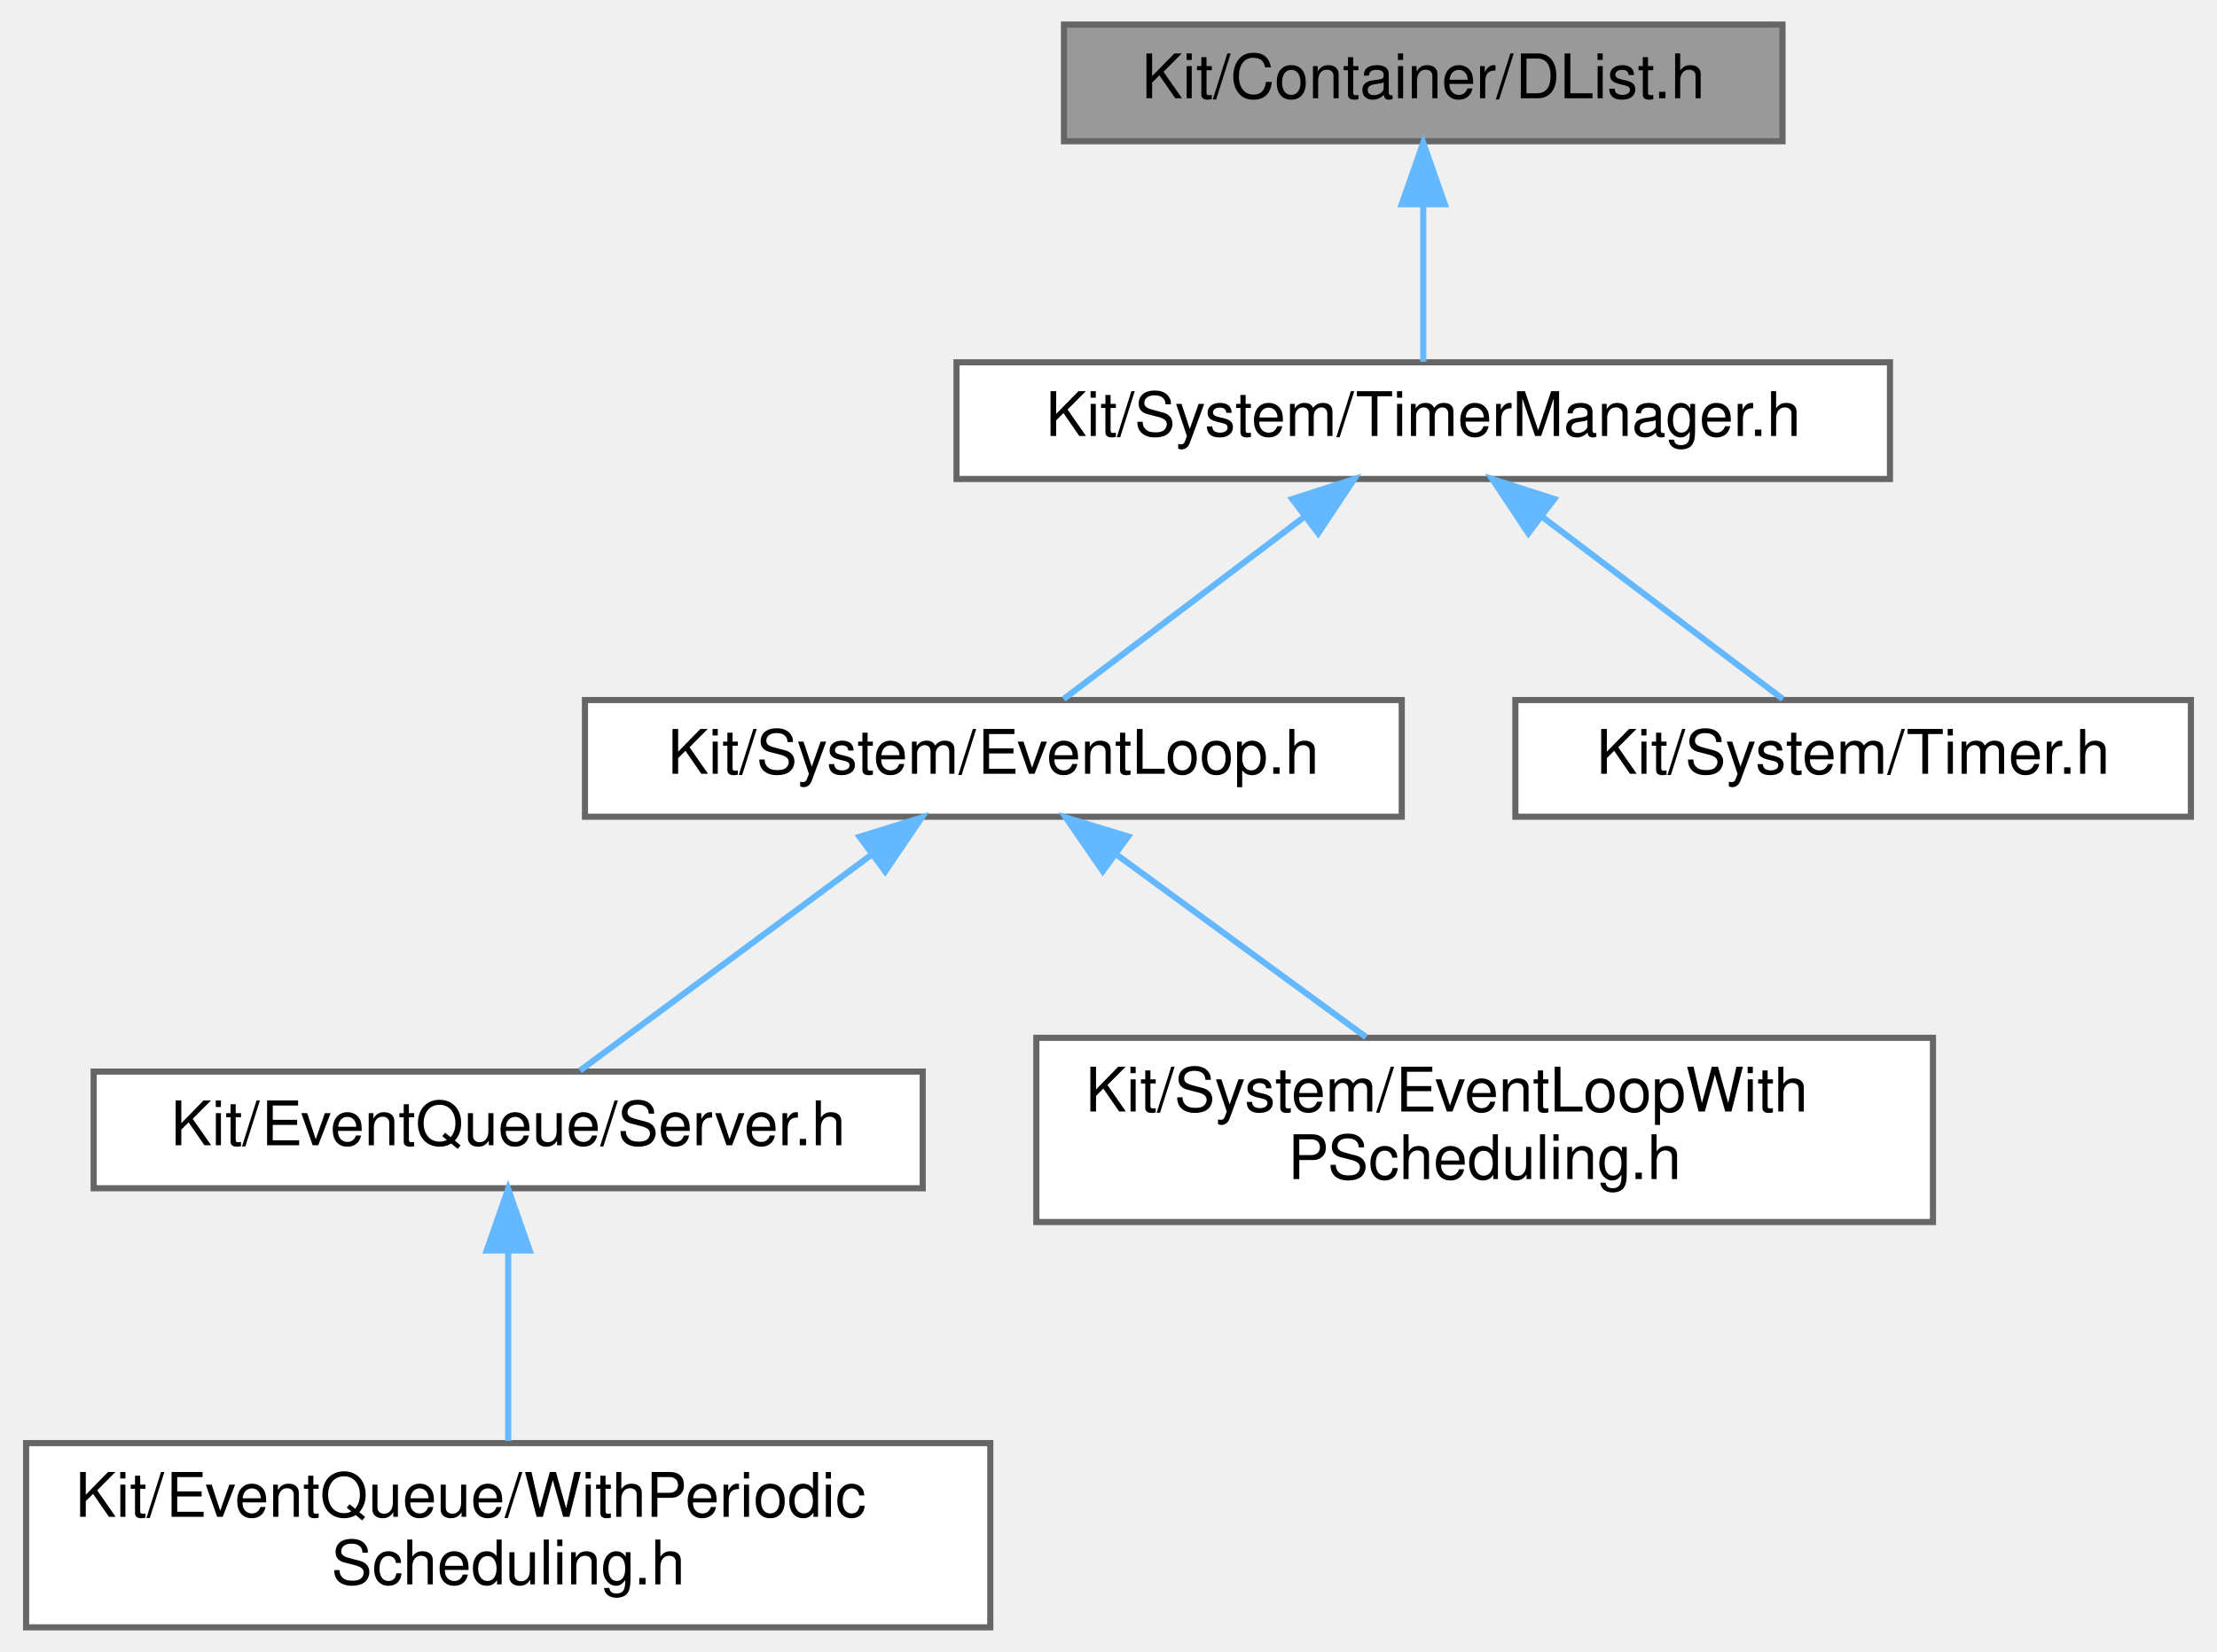
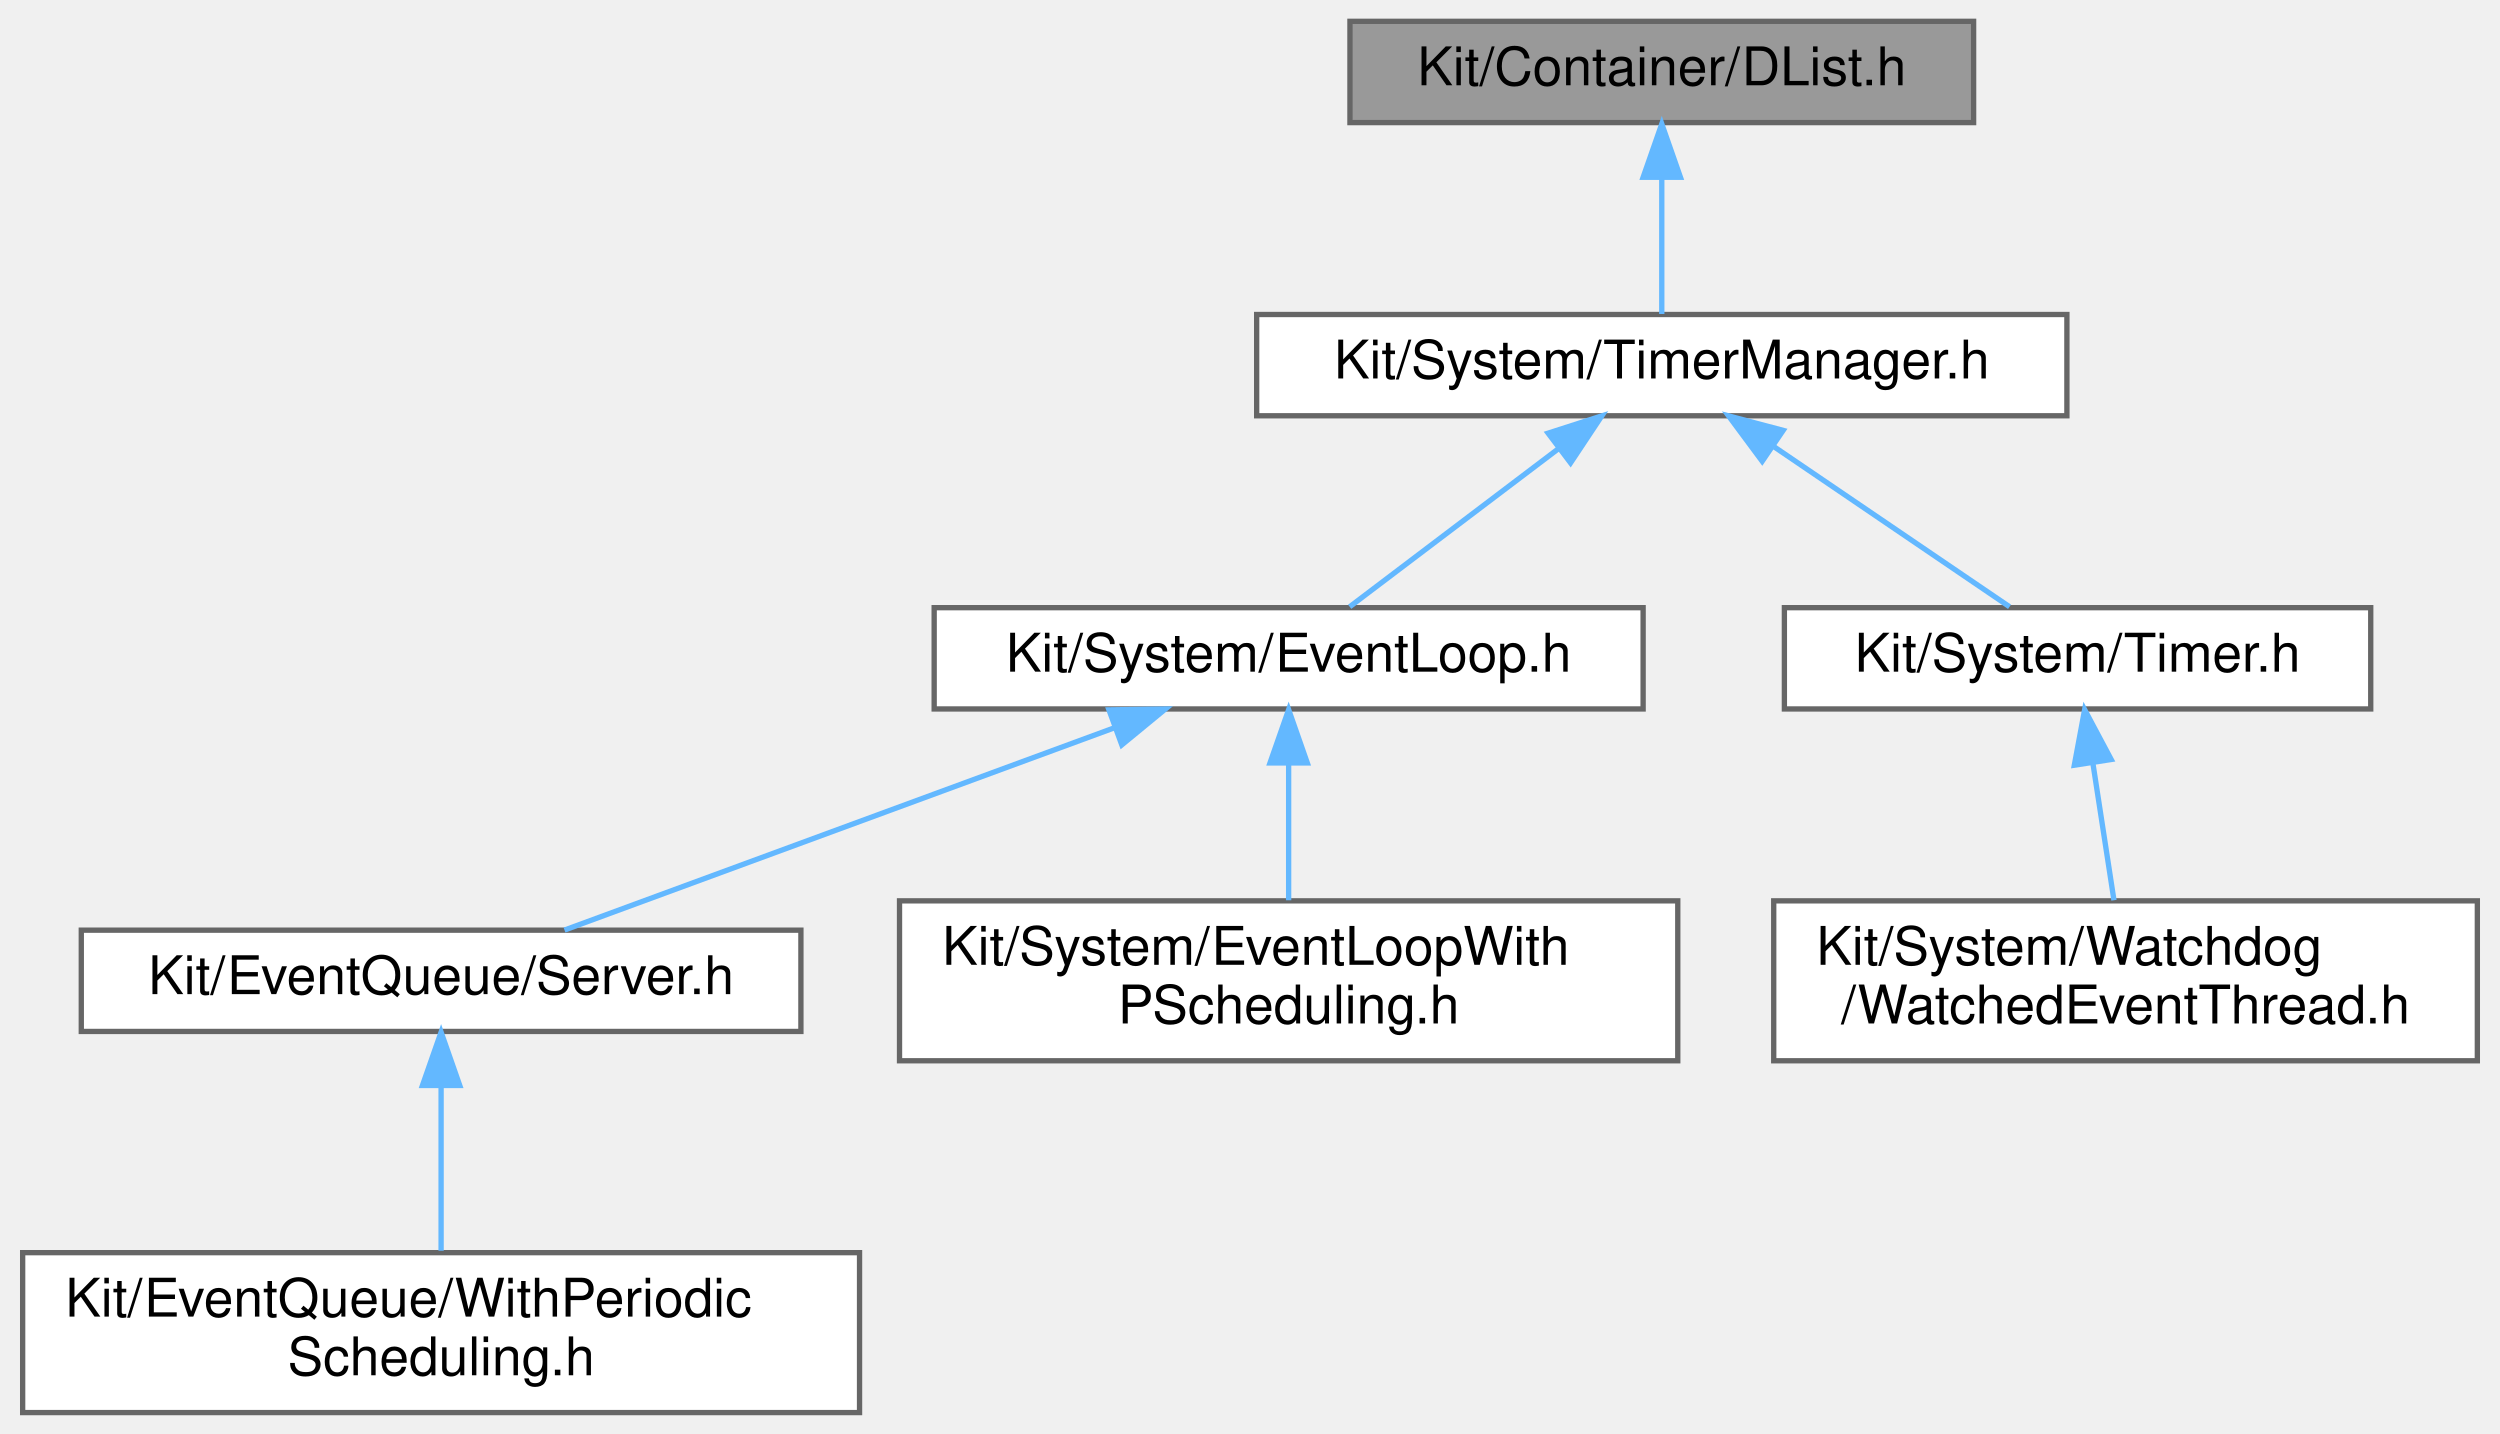
- <svg xmlns="http://www.w3.org/2000/svg" xmlns:xlink="http://www.w3.org/1999/xlink" width="361pt" height="269pt" viewBox="0.00 0.00 360.50 269.00">
+ <svg xmlns="http://www.w3.org/2000/svg" xmlns:xlink="http://www.w3.org/1999/xlink" width="469pt" height="269pt" viewBox="0.00 0.00 468.50 269.00">
  <g id="graph0" class="graph" transform="scale(1 1) rotate(0) translate(4 265)">
    <g id="Node000001" class="node">
      <g id="a_Node000001">
        <a xlink:title=" ">
-           <polygon fill="#999999" stroke="#666666" points="286,-261 169,-261 169,-242 286,-242 286,-261" />
-           <text text-anchor="middle" x="227.5" y="-249" font-family="Helvetica,sans-Serif" font-size="10.00">Kit/Container/DList.h</text>
+           <polygon fill="#999999" stroke="#666666" points="366,-261 249,-261 249,-242 366,-242 366,-261" />
+           <text text-anchor="middle" x="307.5" y="-249" font-family="Helvetica,sans-Serif" font-size="10.00">Kit/Container/DList.h</text>
        </a>
      </g>
    </g>
    <g id="Node000002" class="node">
      <g id="a_Node000002">
        <a xlink:href="_timer_manager_8h.html" target="_top" xlink:title=" ">
-           <polygon fill="white" stroke="#666666" points="303.5,-206 151.5,-206 151.5,-187 303.5,-187 303.5,-206" />
-           <text text-anchor="middle" x="227.5" y="-194" font-family="Helvetica,sans-Serif" font-size="10.00">Kit/System/TimerManager.h</text>
+           <polygon fill="white" stroke="#666666" points="383.5,-206 231.5,-206 231.5,-187 383.5,-187 383.5,-206" />
+           <text text-anchor="middle" x="307.5" y="-194" font-family="Helvetica,sans-Serif" font-size="10.00">Kit/System/TimerManager.h</text>
        </a>
      </g>
    </g>
    <g id="edge1_Node000001_Node000002" class="edge">
      <g id="a_edge1_Node000001_Node000002">
        <a xlink:title=" ">
-           <path fill="none" stroke="#63b8ff" d="M227.5,-231.66C227.5,-222.93 227.5,-212.99 227.5,-206.09" />
-           <polygon fill="#63b8ff" stroke="#63b8ff" points="224,-231.75 227.5,-241.75 231,-231.75 224,-231.75" />
+           <path fill="none" stroke="#63b8ff" d="M307.5,-231.66C307.5,-222.93 307.5,-212.99 307.5,-206.09" />
+           <polygon fill="#63b8ff" stroke="#63b8ff" points="304,-231.75 307.5,-241.75 311,-231.75 304,-231.75" />
        </a>
      </g>
    </g>
    <g id="Node000003" class="node">
      <g id="a_Node000003">
        <a xlink:href="_event_loop_8h.html" target="_top" xlink:title=" ">
-           <polygon fill="white" stroke="#666666" points="224,-151 91,-151 91,-132 224,-132 224,-151" />
-           <text text-anchor="middle" x="157.5" y="-139" font-family="Helvetica,sans-Serif" font-size="10.00">Kit/System/EventLoop.h</text>
+           <polygon fill="white" stroke="#666666" points="304,-151 171,-151 171,-132 304,-132 304,-151" />
+           <text text-anchor="middle" x="237.5" y="-139" font-family="Helvetica,sans-Serif" font-size="10.00">Kit/System/EventLoop.h</text>
        </a>
      </g>
    </g>
    <g id="edge2_Node000002_Node000003" class="edge">
      <g id="a_edge2_Node000002_Node000003">
        <a xlink:title=" ">
-           <path fill="none" stroke="#63b8ff" d="M208.19,-180.88C195.59,-171.34 179.57,-159.21 168.95,-151.17" />
-           <polygon fill="#63b8ff" stroke="#63b8ff" points="206.17,-183.74 216.25,-186.98 210.39,-178.16 206.17,-183.74" />
+           <path fill="none" stroke="#63b8ff" d="M288.19,-180.88C275.59,-171.34 259.57,-159.21 248.95,-151.17" />
+           <polygon fill="#63b8ff" stroke="#63b8ff" points="286.17,-183.74 296.25,-186.98 290.39,-178.16 286.17,-183.74" />
        </a>
      </g>
    </g>
    <g id="Node000007" class="node">
      <g id="a_Node000007">
        <a xlink:href="_timer_8h.html" target="_top" xlink:title=" ">
-           <polygon fill="white" stroke="#666666" points="352.5,-151 242.5,-151 242.5,-132 352.5,-132 352.5,-151" />
-           <text text-anchor="middle" x="297.5" y="-139" font-family="Helvetica,sans-Serif" font-size="10.00">Kit/System/Timer.h</text>
+           <polygon fill="white" stroke="#666666" points="440.5,-151 330.5,-151 330.5,-132 440.5,-132 440.5,-151" />
+           <text text-anchor="middle" x="385.5" y="-139" font-family="Helvetica,sans-Serif" font-size="10.00">Kit/System/Timer.h</text>
        </a>
      </g>
    </g>
    <g id="edge6_Node000002_Node000007" class="edge">
      <g id="a_edge6_Node000002_Node000007">
        <a xlink:title=" ">
-           <path fill="none" stroke="#63b8ff" d="M246.81,-180.88C259.41,-171.34 275.43,-159.21 286.05,-151.17" />
-           <polygon fill="#63b8ff" stroke="#63b8ff" points="244.61,-178.16 238.75,-186.98 248.83,-183.74 244.61,-178.16" />
+           <path fill="none" stroke="#63b8ff" d="M328.62,-181.15C342.71,-171.57 360.79,-159.29 372.74,-151.17" />
+           <polygon fill="#63b8ff" stroke="#63b8ff" points="326.34,-178.47 320.03,-186.98 330.27,-184.26 326.34,-178.47" />
        </a>
      </g>
    </g>
    <g id="Node000004" class="node">
      <g id="a_Node000004">
        <a xlink:href="_server_8h.html" target="_top" xlink:title=" ">
          <polygon fill="white" stroke="#666666" points="146,-90.5 11,-90.5 11,-71.5 146,-71.5 146,-90.5" />
          <text text-anchor="middle" x="78.5" y="-78.5" font-family="Helvetica,sans-Serif" font-size="10.00">Kit/EventQueue/Server.h</text>
        </a>
      </g>
    </g>
    <g id="edge3_Node000003_Node000004" class="edge">
      <g id="a_edge3_Node000003_Node000004">
        <a xlink:title=" ">
-           <path fill="none" stroke="#63b8ff" d="M137.71,-125.85C122.75,-114.77 102.71,-99.93 90.2,-90.67" />
-           <polygon fill="#63b8ff" stroke="#63b8ff" points="135.72,-128.73 145.84,-131.87 139.89,-123.1 135.72,-128.73" />
+           <path fill="none" stroke="#63b8ff" d="M204.95,-128.52C174.21,-117.21 128.86,-100.53 101.65,-90.52" />
+           <polygon fill="#63b8ff" stroke="#63b8ff" points="203.79,-131.83 214.38,-131.99 206.2,-125.26 203.79,-131.83" />
        </a>
      </g>
    </g>
    <g id="Node000006" class="node">
      <g id="a_Node000006">
        <a xlink:href="_event_loop_with_p_scheduling_8h.html" target="_top" xlink:title=" ">
          <polygon fill="white" stroke="#666666" points="310.5,-96 164.5,-96 164.5,-66 310.5,-66 310.5,-96" />
          <text text-anchor="start" x="172.5" y="-84" font-family="Helvetica,sans-Serif" font-size="10.00">Kit/System/EventLoopWith</text>
          <text text-anchor="middle" x="237.5" y="-73" font-family="Helvetica,sans-Serif" font-size="10.00">PScheduling.h</text>
        </a>
      </g>
    </g>
    <g id="edge5_Node000003_Node000006" class="edge">
      <g id="a_edge5_Node000003_Node000006">
        <a xlink:title=" ">
-           <path fill="none" stroke="#63b8ff" d="M177.65,-125.77C190.08,-116.68 205.93,-105.09 218.2,-96.11" />
-           <polygon fill="#63b8ff" stroke="#63b8ff" points="175.31,-123.14 169.3,-131.87 179.44,-128.79 175.31,-123.14" />
+           <path fill="none" stroke="#63b8ff" d="M237.5,-121.65C237.5,-113.36 237.5,-103.78 237.5,-96.11" />
+           <polygon fill="#63b8ff" stroke="#63b8ff" points="234,-121.87 237.5,-131.87 241,-121.87 234,-121.87" />
        </a>
      </g>
    </g>
    <g id="Node000005" class="node">
      <g id="a_Node000005">
        <a xlink:href="_with_periodic_scheduling_8h.html" target="_top" xlink:title=" ">
          <polygon fill="white" stroke="#666666" points="157,-30 0,-30 0,0 157,0 157,-30" />
          <text text-anchor="start" x="8" y="-18" font-family="Helvetica,sans-Serif" font-size="10.00">Kit/EventQueue/WithPeriodic</text>
          <text text-anchor="middle" x="78.5" y="-7" font-family="Helvetica,sans-Serif" font-size="10.00">Scheduling.h</text>
        </a>
      </g>
    </g>
    <g id="edge4_Node000004_Node000005" class="edge">
      <g id="a_edge4_Node000004_Node000005">
        <a xlink:title=" ">
          <path fill="none" stroke="#63b8ff" d="M78.5,-61.35C78.5,-51.47 78.5,-39.51 78.5,-30.36" />
          <polygon fill="#63b8ff" stroke="#63b8ff" points="75,-61.37 78.5,-71.37 82,-61.37 75,-61.37" />
        </a>
      </g>
    </g>
+     <g id="Node000008" class="node">
+       <g id="a_Node000008">
+         <a xlink:href="_watched_event_thread_8h.html" target="_top" xlink:title=" ">
+           <polygon fill="white" stroke="#666666" points="460.5,-96 328.5,-96 328.5,-66 460.5,-66 460.5,-96" />
+           <text text-anchor="start" x="336.5" y="-84" font-family="Helvetica,sans-Serif" font-size="10.00">Kit/System/Watchdog</text>
+           <text text-anchor="middle" x="394.5" y="-73" font-family="Helvetica,sans-Serif" font-size="10.00">/WatchedEventThread.h</text>
+         </a>
+       </g>
+     </g>
+     <g id="edge7_Node000007_Node000008" class="edge">
+       <g id="a_edge7_Node000007_Node000008">
+         <a xlink:title=" ">
+           <path fill="none" stroke="#63b8ff" d="M388.36,-121.93C389.64,-113.58 391.14,-103.87 392.33,-96.11" />
+           <polygon fill="#63b8ff" stroke="#63b8ff" points="384.89,-121.45 386.83,-131.87 391.81,-122.52 384.89,-121.45" />
+         </a>
+       </g>
+     </g>
  </g>
</svg>
